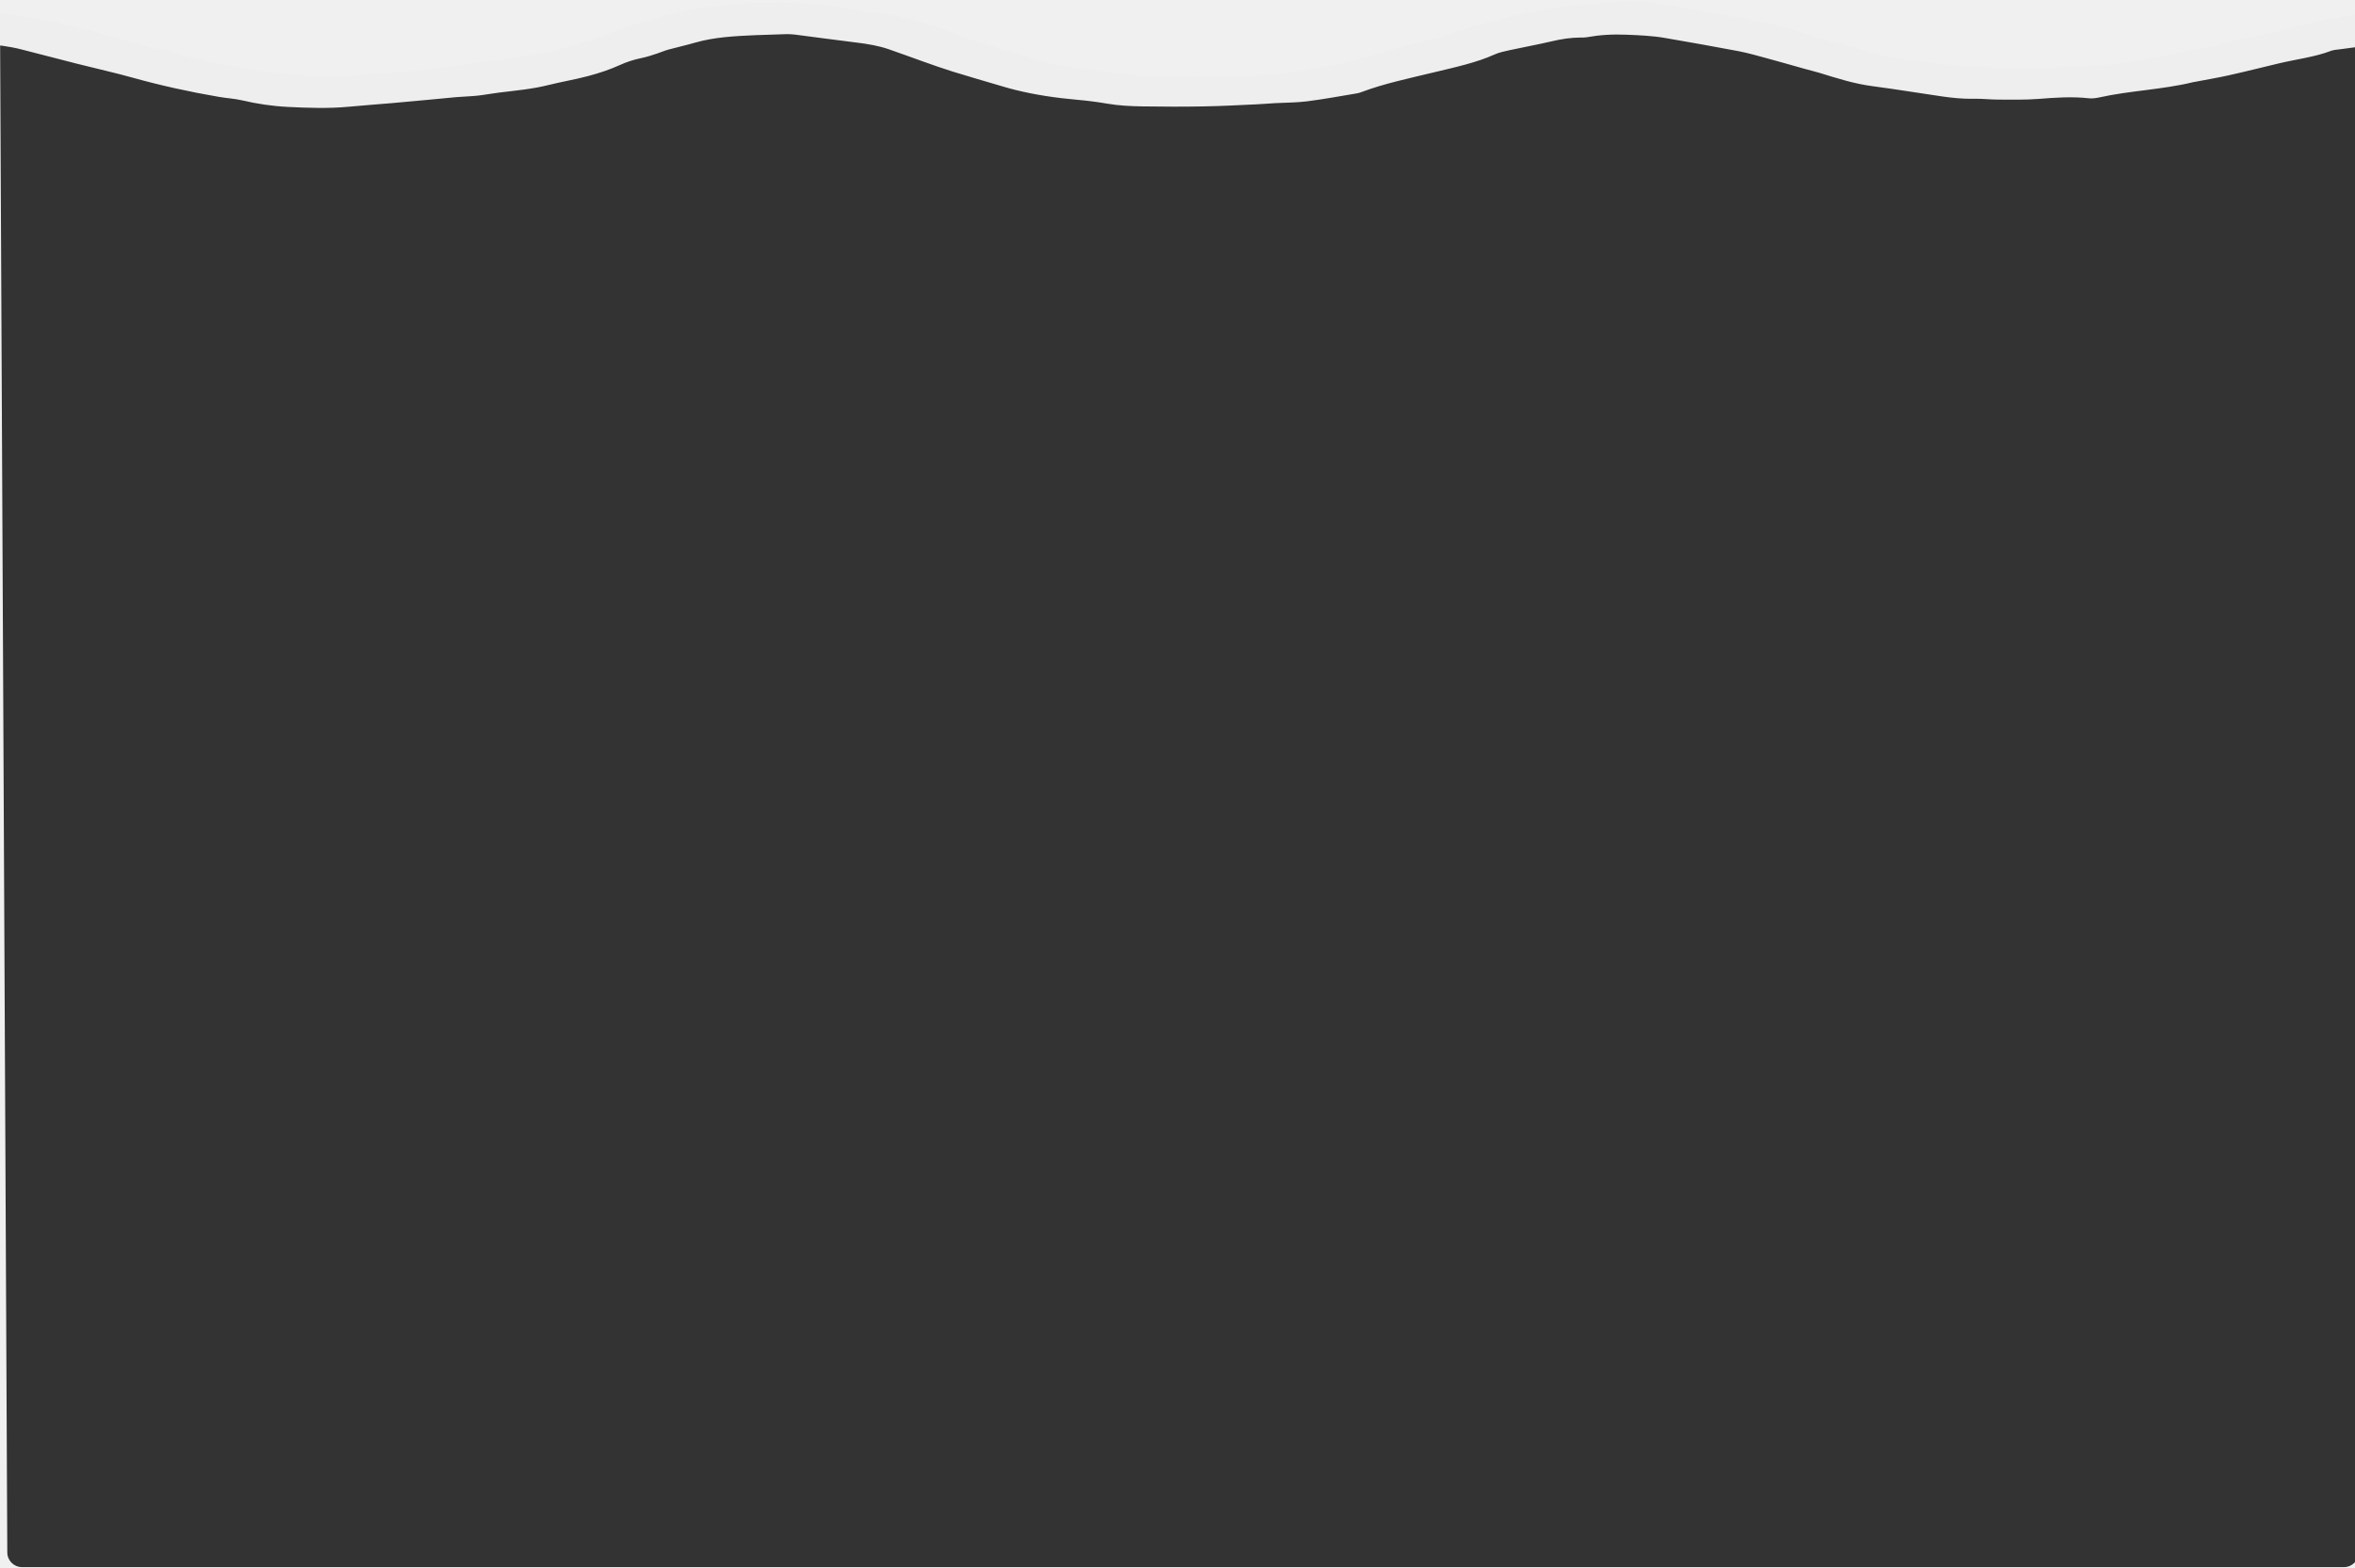
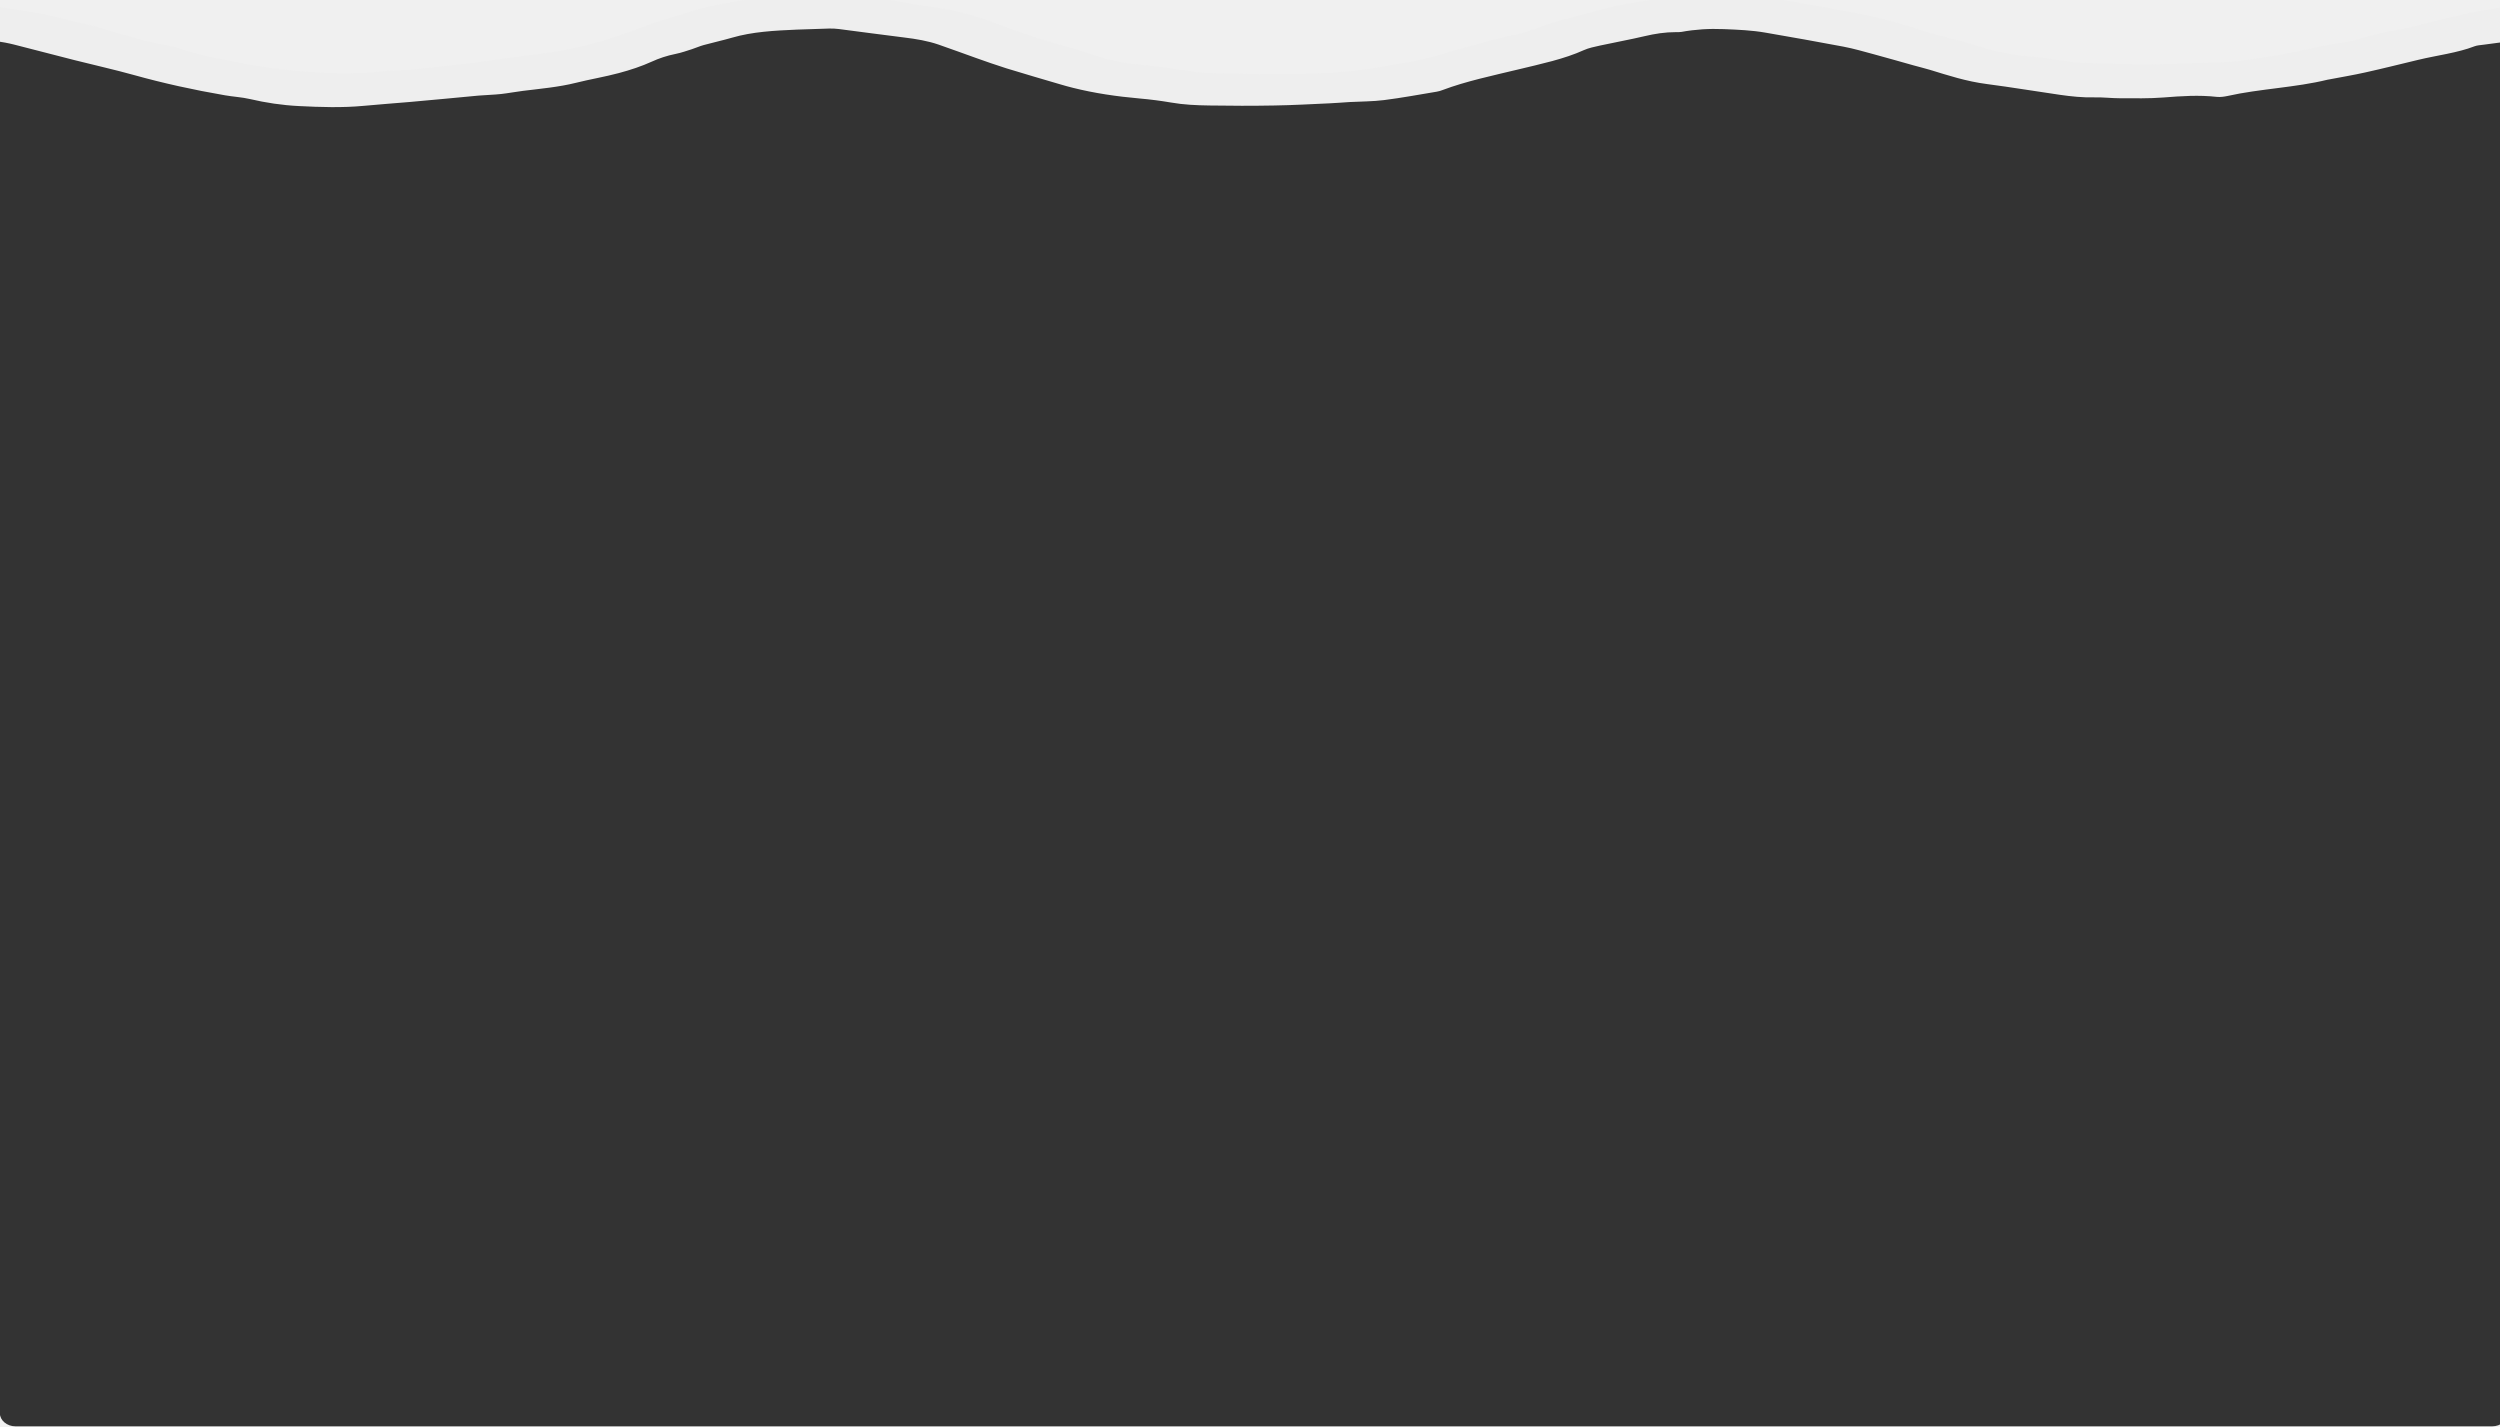
- <svg xmlns="http://www.w3.org/2000/svg" width="320" height="213" viewBox="0 0 320 213" fill="none">
-   <path d="M320.5 211C320.5 212.105 319.605 213 318.5 213L2.99 213C1.89 213 0.996 212.11 0.991 211.01L0.013 5.18C0.006 3.843 1.289 2.876 2.573 3.25L12 6L36.188 11.924C36.395 11.974 36.608 11.992 36.821 11.975L74.308 9.015C74.436 9.005 74.562 8.983 74.686 8.948L101.111 1.608C101.368 1.537 101.636 1.517 101.901 1.551L120.748 3.968C120.915 3.989 121.079 4.032 121.236 4.094L140.642 11.857C140.879 11.951 141.131 12 141.385 12L164.5 12L187.328 9.022C187.442 9.008 187.555 8.983 187.666 8.948L203.5 4L216.685 1.558C216.894 1.52 217.107 1.514 217.317 1.543L235.5 4L257.5 9L276 11H291.22C291.406 11 291.591 10.974 291.769 10.923L305.5 7L318.108 4.478C319.345 4.231 320.5 5.178 320.5 6.44L320.5 211Z" fill="#333333" />
-   <path d="M485.795 11.592C482.988 11.468 480.212 11.649 477.415 11.806C474.416 11.975 471.367 12.021 468.368 11.586C466.863 11.372 465.288 11.299 463.733 11.214C461.986 11.124 460.462 10.685 458.937 10.284C456.14 9.557 453.505 8.656 450.799 7.838C448.042 7.004 445.286 6.125 442.196 5.601C439.187 5.088 436.148 4.738 433.058 4.496C432.604 4.462 432.119 4.445 431.685 4.496C427.121 4.992 422.578 5.533 418.377 6.722C417.6 6.942 416.721 7.043 415.944 7.258C413.309 7.979 410.734 8.791 408.048 9.456C405.504 10.087 403.161 11 400.354 11.299C399.96 11.338 399.526 11.434 399.233 11.581C397.416 12.483 395.073 12.736 392.913 13.21C392.186 13.368 391.519 13.604 390.792 13.762C389.985 13.931 389.146 14.066 388.298 14.185C387.632 14.275 386.935 14.286 386.259 14.377C384.875 14.557 383.522 14.799 382.129 14.951C381.422 15.025 380.645 15.013 379.948 14.929C376.091 14.455 372.214 14.01 368.407 13.435C366.297 13.12 364.227 12.635 362.248 12.111C360.047 11.524 357.977 10.792 355.836 10.143C354.948 9.873 353.989 9.676 353.09 9.422C351.697 9.028 350.323 8.61 348.94 8.205C347.759 7.855 346.557 7.562 345.235 7.382C343.68 7.173 342.145 6.863 340.671 6.514C337.329 5.719 333.855 5.522 330.281 5.651C328.948 5.702 327.615 5.725 326.282 5.713C324.828 5.702 323.465 5.916 322.092 6.13C320.719 6.345 319.326 6.508 317.942 6.7C317.538 6.756 317.084 6.779 316.761 6.903C314.57 7.754 311.955 8.058 309.552 8.639C307.31 9.174 305.089 9.738 302.827 10.239C301.292 10.583 299.697 10.848 298.132 11.147C298.091 11.152 298.041 11.158 298.001 11.169C293.901 12.178 289.358 12.319 285.218 13.249C284.804 13.339 284.289 13.407 283.875 13.362C281.573 13.103 279.321 13.261 277.029 13.441C275.222 13.582 273.364 13.542 271.526 13.537C270.426 13.537 269.325 13.396 268.235 13.424C266.73 13.458 265.296 13.306 263.873 13.103C260.753 12.657 257.673 12.133 254.543 11.727C251.887 11.384 249.606 10.628 247.263 9.912C246.587 9.704 245.86 9.54 245.173 9.343C243.487 8.875 241.811 8.385 240.114 7.928C238.832 7.585 237.56 7.207 236.227 6.953C232.925 6.322 229.593 5.741 226.251 5.161C224.535 4.862 222.768 4.789 220.97 4.716C219.072 4.637 217.315 4.749 215.548 5.071C215.336 5.11 215.094 5.099 214.862 5.099C213.458 5.099 212.156 5.307 210.863 5.612C209.005 6.051 207.077 6.395 205.189 6.807C204.462 6.965 203.694 7.128 203.109 7.393C200.605 8.532 197.636 9.157 194.718 9.862C191.437 10.656 188.064 11.361 185.075 12.488C184.853 12.573 184.601 12.657 184.338 12.697C182.097 13.069 179.865 13.486 177.594 13.773C176.17 13.954 174.675 13.943 173.211 14.021C172.394 14.066 171.576 14.145 170.758 14.179C168.385 14.286 166.002 14.422 163.619 14.461C160.853 14.512 158.086 14.506 155.319 14.461C153.674 14.438 152.028 14.365 150.422 14.083C149.11 13.858 147.757 13.683 146.394 13.565C143.466 13.306 140.638 12.889 137.932 12.212C137.387 12.077 136.852 11.93 136.327 11.773C134.015 11.091 131.682 10.42 129.39 9.71C128.068 9.298 126.785 8.836 125.503 8.385C123.908 7.821 122.343 7.235 120.737 6.683C119.394 6.221 117.9 5.967 116.355 5.781C113.578 5.443 110.812 5.059 108.035 4.704C107.641 4.654 107.217 4.631 106.803 4.642C105.43 4.676 104.057 4.721 102.684 4.778C99.836 4.902 97.009 5.048 94.404 5.809C93.223 6.153 91.981 6.423 90.789 6.75C90.254 6.897 89.79 7.117 89.275 7.28C88.598 7.494 87.942 7.731 87.215 7.878C86.074 8.109 85.105 8.436 84.156 8.87C82.894 9.445 81.45 9.929 79.965 10.324C78.188 10.803 76.27 11.119 74.473 11.57C72.312 12.111 70 12.314 67.728 12.595C66.789 12.708 65.87 12.894 64.931 12.996C63.992 13.097 63.012 13.12 62.063 13.198C60.7 13.317 59.347 13.458 57.994 13.582C56.409 13.728 54.834 13.875 53.249 14.016C51.3 14.185 49.341 14.32 47.402 14.506C44.646 14.765 41.9 14.67 39.153 14.534C36.982 14.427 34.912 14.112 32.893 13.638C31.883 13.401 30.752 13.345 29.702 13.159C25.694 12.471 21.817 11.615 18.061 10.566C15.597 9.879 13.022 9.309 10.508 8.672C7.953 8.024 5.419 7.359 2.864 6.705C1.259 6.294 -0.447 6.102 -2.184 5.933C-4.759 5.679 -7.323 5.369 -9.898 5.099C-10.383 5.048 -10.928 5.043 -11.413 5.099C-14.371 5.46 -17.309 5.882 -20.278 6.204C-23.125 6.508 -25.68 7.162 -28.204 7.917C-29.073 8.176 -30.123 8.267 -31.102 8.402C-32.546 8.599 -33.828 8.926 -35.111 9.366C-36.645 9.896 -38.19 10.459 -40.068 10.668C-42.905 10.983 -45.692 11.44 -48.489 11.851C-49.105 11.942 -49.721 12.066 -50.306 12.207C-52.205 12.64 -54.164 12.629 -56.153 12.505C-56.93 12.46 -57.718 12.438 -58.495 12.443C-62.615 12.46 -66.502 11.874 -70.289 11.034C-70.501 10.989 -70.703 10.916 -70.925 10.882C-73.318 10.527 -75.367 9.805 -77.457 9.084C-79.76 8.289 -81.567 7.184 -83.546 6.192C-84.132 5.899 -84.515 5.443 -84.849 5.026C-85.141 4.659 -85.02 4.27 -84.394 3.983C-83.829 3.718 -83.283 3.442 -82.748 3.16C-82.183 2.861 -81.506 2.799 -80.82 2.923C-79.275 3.205 -77.821 3.622 -76.68 4.27C-74.64 5.431 -72.257 6.271 -69.541 6.824C-67.512 7.235 -65.493 7.663 -63.433 8.036C-60.535 8.565 -57.566 8.588 -54.568 8.317C-52.649 8.148 -50.791 7.9 -48.964 7.528C-48.247 7.382 -47.429 7.376 -46.672 7.292C-43.764 6.959 -41.068 6.299 -38.382 5.629C-35.999 5.031 -33.707 4.327 -31.173 3.904C-29.608 3.645 -28.174 3.132 -26.639 2.782C-25.579 2.54 -24.468 2.377 -23.368 2.185C-21.611 1.881 -19.874 1.554 -18.097 1.3C-16.724 1.103 -15.31 0.984 -13.917 0.86C-11.726 0.663 -9.525 0.787 -7.344 0.883C-5.657 0.962 -4.002 1.221 -2.346 1.43C-1.043 1.593 0.229 1.802 1.522 1.993C4.278 2.399 7.024 2.811 9.589 3.526C10.7 3.836 11.901 4.034 13.012 4.338C15.152 4.93 17.233 5.595 19.383 6.17C20.534 6.48 21.776 6.677 22.978 6.925C23.281 6.987 23.584 7.049 23.856 7.145C26.441 8.075 29.359 8.582 32.217 9.123C34.377 9.535 36.629 9.845 38.891 10.048C42.576 10.38 46.292 10.532 50.007 10.076C50.987 9.958 52.037 10.031 53.026 9.929C56.823 9.546 60.63 9.174 64.355 8.61C66.839 8.233 69.374 7.979 71.847 7.585C75.826 6.959 79.39 5.854 82.772 4.53C84.721 3.769 86.882 3.171 88.972 2.529C91.526 1.74 94.283 1.232 97.1 0.843C98.877 0.601 100.715 0.432 102.532 0.387C105.056 0.325 107.601 0.364 110.125 0.455C111.438 0.5 112.74 0.731 114.023 0.922C115.749 1.187 117.425 1.554 119.172 1.773C122.464 2.179 125.463 2.974 128.189 4.028C131.268 5.217 134.479 6.254 137.842 7.162C138.71 7.399 139.518 7.697 140.356 7.968C141.991 8.498 143.647 8.949 145.556 9.14C148.312 9.416 151.018 9.845 153.744 10.2C154.239 10.262 154.744 10.313 155.239 10.324C158.682 10.38 162.135 10.504 165.568 10.459C169.011 10.414 172.505 10.279 175.827 9.76C179.037 9.259 182.268 8.746 185.247 7.844C187.711 7.1 190.255 6.44 192.779 5.758C193.607 5.539 194.536 5.431 195.334 5.189C196.657 4.783 197.889 4.282 199.221 3.876C200.544 3.47 201.937 3.132 203.301 2.765C203.462 2.72 203.654 2.698 203.805 2.647C207.723 1.418 212.014 0.894 216.396 0.494C218.133 0.336 219.85 0.201 221.606 0.218C223.464 0.235 225.251 0.393 227.018 0.725C230.29 1.339 233.592 1.886 236.863 2.484C240.104 3.081 243.194 3.853 246.122 4.851C247.445 5.302 248.909 5.629 250.302 6.012C251.251 6.271 252.241 6.502 253.139 6.807C255.583 7.624 258.218 8.109 261.035 8.3C261.621 8.34 262.207 8.436 262.772 8.537C264.711 8.898 266.69 9.067 268.739 9.084C270.85 9.101 272.96 9.242 275.07 9.225C278.049 9.191 281.028 9.039 284.016 8.977C286.722 8.92 289.226 8.413 291.781 8.002C293.992 7.641 296.082 7.122 298.243 6.7C298.758 6.598 299.303 6.536 299.828 6.446C300.484 6.333 301.211 6.266 301.777 6.068C303.837 5.353 306.119 4.964 308.38 4.53C308.855 4.439 309.289 4.287 309.754 4.175C312.207 3.594 314.6 2.906 317.124 2.467C319.992 1.971 322.87 1.323 325.99 1.48C328.887 1.063 331.866 1.447 334.784 1.182C335.693 1.097 336.723 1.232 337.642 1.373C339.368 1.644 341.054 1.988 342.751 2.309C344.881 2.715 347.052 3.064 349.122 3.549C351.242 4.045 353.262 4.659 355.311 5.245C358.744 6.232 362.248 7.156 365.57 8.255C367.953 9.044 370.578 9.242 373.133 9.642C375.031 9.941 376.959 10.2 378.898 10.386C381.352 10.617 383.846 10.707 386.259 10.256C387.602 10.008 388.894 9.659 390.197 9.332C392.882 8.661 395.568 7.979 398.244 7.297C400.708 6.666 403.181 6.046 405.625 5.386C406.564 5.133 407.452 4.806 408.321 4.473C410.239 3.741 412.349 3.245 414.51 2.799C415.288 2.641 416.015 2.41 416.802 2.269C419.761 1.723 422.699 1.114 425.718 0.691C428.505 0.302 431.352 -0.177 434.28 0.066C437.097 0.302 439.874 0.669 442.681 0.951C446.336 1.317 449.375 2.467 452.606 3.369C455.444 4.163 458.18 5.054 460.997 5.871C462.007 6.164 463.097 6.39 464.177 6.604C464.904 6.745 465.672 6.835 466.439 6.903C468.388 7.089 470.327 7.314 472.285 7.404C474.103 7.489 475.951 7.382 477.768 7.427C479.616 7.472 481.353 7.032 483.21 7.139C483.867 7.179 484.573 7.049 485.24 6.953C486.027 6.841 486.684 6.919 487.269 7.235C487.562 7.393 487.865 7.562 488.219 7.68C490.935 8.627 490.198 10.228 488.319 11C487.603 11.299 486.785 11.581 485.795 11.536V11.592Z" fill="#EEEEEE" />
+ <svg xmlns="http://www.w3.org/2000/svg" width="319" height="182" viewBox="0 0 319 182" fill="none">
+   <g clip-path="url(#clip0_672_2)">
+     <path d="M320 180.298C320 181.238 319.104 182 317.997 182H1.983C0.88 182 -0.015 181.242 -0.021 180.306L-7.15256e-06 5.111C-0.006 3.973 1.278 3.15 2.564 3.469L11.006 5.809L35.233 10.851C35.44 10.894 35.654 10.909 35.867 10.895L73.414 8.375C73.542 8.367 73.669 8.348 73.792 8.319L100.26 2.071C100.517 2.01 100.786 1.994 101.051 2.023L119.928 4.079C120.096 4.098 120.26 4.134 120.417 4.187L139.854 10.794C140.092 10.875 140.344 10.916 140.598 10.916H163.75L186.615 8.382C186.729 8.369 186.842 8.348 186.953 8.318L202.813 4.107L216.019 2.028C216.228 1.996 216.442 1.991 216.652 2.015L234.864 4.107L256.899 8.363L275.429 10.065H290.673C290.859 10.065 291.045 10.043 291.223 9.999L304.976 6.66L317.604 4.514C318.843 4.303 320 5.109 320 6.183V180.298Z" fill="#333333" />
+     <path d="M484.795 10.592C481.988 10.468 479.212 10.649 476.415 10.806C473.416 10.975 470.367 11.021 467.368 10.586C465.863 10.372 464.288 10.299 462.733 10.214C460.986 10.124 459.462 9.685 457.937 9.284C455.14 8.557 452.505 7.656 449.799 6.838C447.042 6.004 444.286 5.125 441.196 4.601C438.187 4.088 435.148 3.738 432.058 3.496C431.604 3.462 431.119 3.445 430.685 3.496C426.121 3.992 421.578 4.533 417.377 5.722C416.6 5.942 415.721 6.043 414.944 6.258C412.309 6.979 409.734 7.791 407.048 8.456C404.504 9.087 402.161 10 399.354 10.299C398.96 10.338 398.526 10.434 398.233 10.581C396.416 11.483 394.073 11.736 391.913 12.21C391.186 12.368 390.519 12.604 389.792 12.762C388.985 12.931 388.146 13.066 387.298 13.185C386.632 13.275 385.935 13.286 385.259 13.377C383.875 13.557 382.522 13.799 381.129 13.951C380.422 14.025 379.645 14.013 378.948 13.929C375.091 13.455 371.214 13.01 367.407 12.435C365.297 12.12 363.227 11.635 361.248 11.111C359.047 10.524 356.977 9.792 354.836 9.143C353.948 8.873 352.989 8.676 352.09 8.422C350.697 8.028 349.323 7.61 347.94 7.205C346.759 6.855 345.557 6.562 344.235 6.382C342.68 6.173 341.145 5.863 339.671 5.514C336.329 4.719 332.855 4.522 329.281 4.651C327.948 4.702 326.615 4.725 325.282 4.713C323.828 4.702 322.465 4.916 321.092 5.13C319.719 5.345 318.326 5.508 316.942 5.7C316.538 5.756 316.084 5.779 315.761 5.903C313.57 6.754 310.955 7.058 308.552 7.639C306.31 8.174 304.089 8.738 301.827 9.239C300.292 9.583 298.697 9.848 297.132 10.147C297.091 10.152 297.041 10.158 297.001 10.169C292.901 11.178 288.358 11.319 284.218 12.249C283.804 12.339 283.289 12.407 282.875 12.362C280.573 12.103 278.321 12.261 276.029 12.441C274.222 12.582 272.364 12.542 270.526 12.537C269.426 12.537 268.325 12.396 267.235 12.424C265.73 12.458 264.296 12.306 262.873 12.103C259.753 11.657 256.673 11.133 253.543 10.727C250.887 10.384 248.606 9.628 246.263 8.912C245.587 8.704 244.86 8.54 244.173 8.343C242.487 7.875 240.811 7.385 239.114 6.928C237.832 6.585 236.56 6.207 235.227 5.953C231.925 5.322 228.593 4.741 225.251 4.161C223.535 3.862 221.768 3.789 219.97 3.716C218.072 3.637 216.315 3.749 214.548 4.071C214.336 4.11 214.094 4.099 213.862 4.099C212.458 4.099 211.156 4.307 209.863 4.612C208.005 5.051 206.077 5.395 204.189 5.807C203.462 5.965 202.694 6.128 202.109 6.393C199.605 7.532 196.636 8.157 193.718 8.862C190.437 9.656 187.064 10.361 184.075 11.488C183.853 11.573 183.601 11.657 183.338 11.697C181.097 12.069 178.865 12.486 176.594 12.773C175.17 12.954 173.675 12.943 172.211 13.021C171.394 13.066 170.576 13.145 169.758 13.179C167.385 13.286 165.002 13.422 162.619 13.461C159.853 13.512 157.086 13.506 154.319 13.461C152.674 13.438 151.028 13.365 149.422 13.083C148.11 12.858 146.757 12.683 145.394 12.565C142.466 12.306 139.638 11.889 136.932 11.212C136.387 11.077 135.852 10.93 135.327 10.773C133.015 10.091 130.682 9.42 128.39 8.71C127.068 8.298 125.785 7.836 124.503 7.385C122.908 6.821 121.343 6.235 119.737 5.683C118.394 5.221 116.9 4.967 115.355 4.781C112.578 4.443 109.812 4.059 107.035 3.704C106.641 3.654 106.217 3.631 105.803 3.642C104.43 3.676 103.057 3.721 101.684 3.778C98.836 3.902 96.009 4.048 93.404 4.809C92.223 5.153 90.981 5.423 89.789 5.75C89.254 5.897 88.79 6.117 88.275 6.28C87.598 6.494 86.942 6.731 86.215 6.878C85.074 7.109 84.105 7.436 83.156 7.87C81.894 8.445 80.45 8.929 78.965 9.324C77.188 9.803 75.27 10.119 73.473 10.57C71.312 11.111 69 11.314 66.728 11.595C65.789 11.708 64.87 11.894 63.931 11.996C62.992 12.097 62.012 12.12 61.063 12.198C59.7 12.317 58.347 12.458 56.994 12.582C55.409 12.728 53.834 12.875 52.249 13.016C50.3 13.185 48.341 13.32 46.402 13.506C43.646 13.765 40.9 13.67 38.153 13.534C35.982 13.427 33.912 13.112 31.893 12.638C30.883 12.401 29.752 12.345 28.702 12.159C24.694 11.471 20.817 10.615 17.061 9.566C14.597 8.879 12.022 8.309 9.508 7.672C6.953 7.024 4.419 6.359 1.864 5.705C0.259 5.294 -1.447 5.102 -3.184 4.933C-5.759 4.679 -8.323 4.369 -10.898 4.099C-11.383 4.048 -11.928 4.043 -12.413 4.099C-15.371 4.46 -18.309 4.882 -21.278 5.204C-24.125 5.508 -26.68 6.162 -29.204 6.917C-30.073 7.176 -31.123 7.267 -32.102 7.402C-33.546 7.599 -34.828 7.926 -36.111 8.366C-37.645 8.896 -39.19 9.459 -41.068 9.668C-43.905 9.983 -46.692 10.44 -49.489 10.851C-50.105 10.942 -50.721 11.066 -51.306 11.207C-53.205 11.64 -55.164 11.629 -57.153 11.505C-57.93 11.46 -58.718 11.438 -59.495 11.443C-63.615 11.46 -67.502 10.874 -71.289 10.034C-71.501 9.989 -71.703 9.916 -71.925 9.882C-74.318 9.527 -76.367 8.805 -78.457 8.084C-80.76 7.289 -82.567 6.184 -84.546 5.192C-85.132 4.899 -85.515 4.443 -85.849 4.026C-86.141 3.659 -86.02 3.27 -85.394 2.983C-84.829 2.718 -84.283 2.442 -83.748 2.16C-83.183 1.861 -82.506 1.799 -81.82 1.923C-80.275 2.205 -78.821 2.622 -77.68 3.27C-75.64 4.431 -73.257 5.271 -70.541 5.824C-68.512 6.235 -66.493 6.663 -64.433 7.036C-61.535 7.565 -58.566 7.588 -55.568 7.317C-53.649 7.148 -51.791 6.9 -49.964 6.528C-49.247 6.382 -48.429 6.376 -47.672 6.292C-44.764 5.959 -42.068 5.299 -39.382 4.629C-36.999 4.031 -34.707 3.327 -32.173 2.904C-30.608 2.645 -29.174 2.132 -27.639 1.782C-26.579 1.54 -25.468 1.377 -24.368 1.185C-22.611 0.881 -20.874 0.554 -19.097 0.3C-17.724 0.103 -16.31 -0.016 -14.917 -0.14C-12.726 -0.337 -10.525 -0.213 -8.344 -0.117C-6.657 -0.038 -5.002 0.221 -3.346 0.43C-2.043 0.593 -0.771 0.802 0.522 0.993C3.278 1.399 6.024 1.811 8.589 2.526C9.7 2.836 10.901 3.034 12.012 3.338C14.152 3.93 16.233 4.595 18.383 5.17C19.534 5.48 20.776 5.677 21.978 5.925C22.281 5.987 22.584 6.049 22.856 6.145C25.441 7.075 28.359 7.582 31.216 8.123C33.377 8.535 35.629 8.845 37.891 9.048C41.576 9.38 45.292 9.532 49.007 9.076C49.987 8.958 51.037 9.031 52.026 8.929C55.823 8.546 59.63 8.174 63.355 7.61C65.839 7.233 68.374 6.979 70.847 6.585C74.826 5.959 78.39 4.854 81.772 3.53C83.721 2.769 85.882 2.171 87.972 1.529C90.526 0.74 93.283 0.232 96.1 -0.157C97.877 -0.399 99.715 -0.568 101.532 -0.613C104.056 -0.675 106.601 -0.636 109.125 -0.545C110.438 -0.5 111.74 -0.269 113.023 -0.078C114.749 0.187 116.425 0.554 118.172 0.773C121.464 1.179 124.463 1.974 127.189 3.028C130.268 4.217 133.479 5.254 136.842 6.162C137.71 6.399 138.518 6.697 139.356 6.968C140.991 7.498 142.647 7.949 144.556 8.14C147.312 8.416 150.018 8.845 152.744 9.2C153.239 9.262 153.744 9.313 154.239 9.324C157.682 9.38 161.135 9.504 164.568 9.459C168.011 9.414 171.505 9.279 174.827 8.76C178.037 8.259 181.268 7.746 184.247 6.844C186.711 6.1 189.255 5.44 191.779 4.758C192.607 4.539 193.536 4.431 194.334 4.189C195.657 3.783 196.889 3.282 198.221 2.876C199.544 2.47 200.937 2.132 202.301 1.765C202.462 1.72 202.654 1.698 202.805 1.647C206.723 0.418 211.014 -0.106 215.396 -0.506C217.133 -0.664 218.85 -0.799 220.606 -0.782C222.464 -0.765 224.251 -0.607 226.018 -0.275C229.29 0.339 232.592 0.886 235.863 1.484C239.104 2.081 242.194 2.853 245.122 3.851C246.445 4.302 247.909 4.629 249.302 5.012C250.251 5.271 251.241 5.502 252.139 5.807C254.583 6.624 257.218 7.109 260.035 7.3C260.621 7.34 261.207 7.436 261.772 7.537C263.711 7.898 265.69 8.067 267.739 8.084C269.85 8.101 271.96 8.242 274.07 8.225C277.049 8.191 280.028 8.039 283.016 7.977C285.722 7.92 288.226 7.413 290.781 7.002C292.992 6.641 295.082 6.122 297.243 5.7C297.758 5.598 298.303 5.536 298.828 5.446C299.484 5.333 300.211 5.266 300.777 5.068C302.837 4.353 305.119 3.964 307.38 3.53C307.855 3.439 308.289 3.287 308.754 3.175C311.207 2.594 313.6 1.906 316.124 1.467C318.992 0.971 321.87 0.323 324.99 0.48C327.887 0.063 330.866 0.447 333.784 0.182C334.693 0.097 335.723 0.232 336.642 0.373C338.368 0.644 340.054 0.988 341.751 1.309C343.881 1.715 346.052 2.064 348.122 2.549C350.242 3.045 352.262 3.659 354.311 4.245C357.744 5.232 361.248 6.156 364.57 7.255C366.953 8.044 369.578 8.242 372.133 8.642C374.031 8.941 375.959 9.2 377.898 9.386C380.352 9.617 382.846 9.707 385.259 9.256C386.602 9.008 387.894 8.659 389.197 8.332C391.882 7.661 394.568 6.979 397.244 6.297C399.708 5.666 402.181 5.046 404.625 4.386C405.564 4.133 406.452 3.806 407.321 3.473C409.239 2.741 411.349 2.245 413.51 1.799C414.288 1.641 415.015 1.41 415.802 1.269C418.761 0.723 421.699 0.114 424.718 -0.309C427.505 -0.698 430.352 -1.177 433.28 -0.934C436.097 -0.698 438.874 -0.331 441.681 -0.049C445.336 0.317 448.375 1.467 451.606 2.369C454.444 3.163 457.18 4.054 459.997 4.871C461.007 5.164 462.097 5.39 463.177 5.604C463.904 5.745 464.672 5.835 465.439 5.903C467.388 6.089 469.327 6.314 471.285 6.404C473.103 6.489 474.951 6.382 476.768 6.427C478.616 6.472 480.353 6.032 482.21 6.139C482.867 6.179 483.573 6.049 484.24 5.953C485.027 5.841 485.684 5.919 486.269 6.235C486.562 6.393 486.865 6.562 487.219 6.68C489.935 7.627 489.198 9.228 487.319 10C486.603 10.299 485.785 10.581 484.795 10.536V10.592Z" fill="#EEEEEE" />
+   </g>
+   <defs>
+     <clipPath id="clip0_672_2">
+       <rect width="319" height="182" fill="white" />
+     </clipPath>
+   </defs>
</svg>
